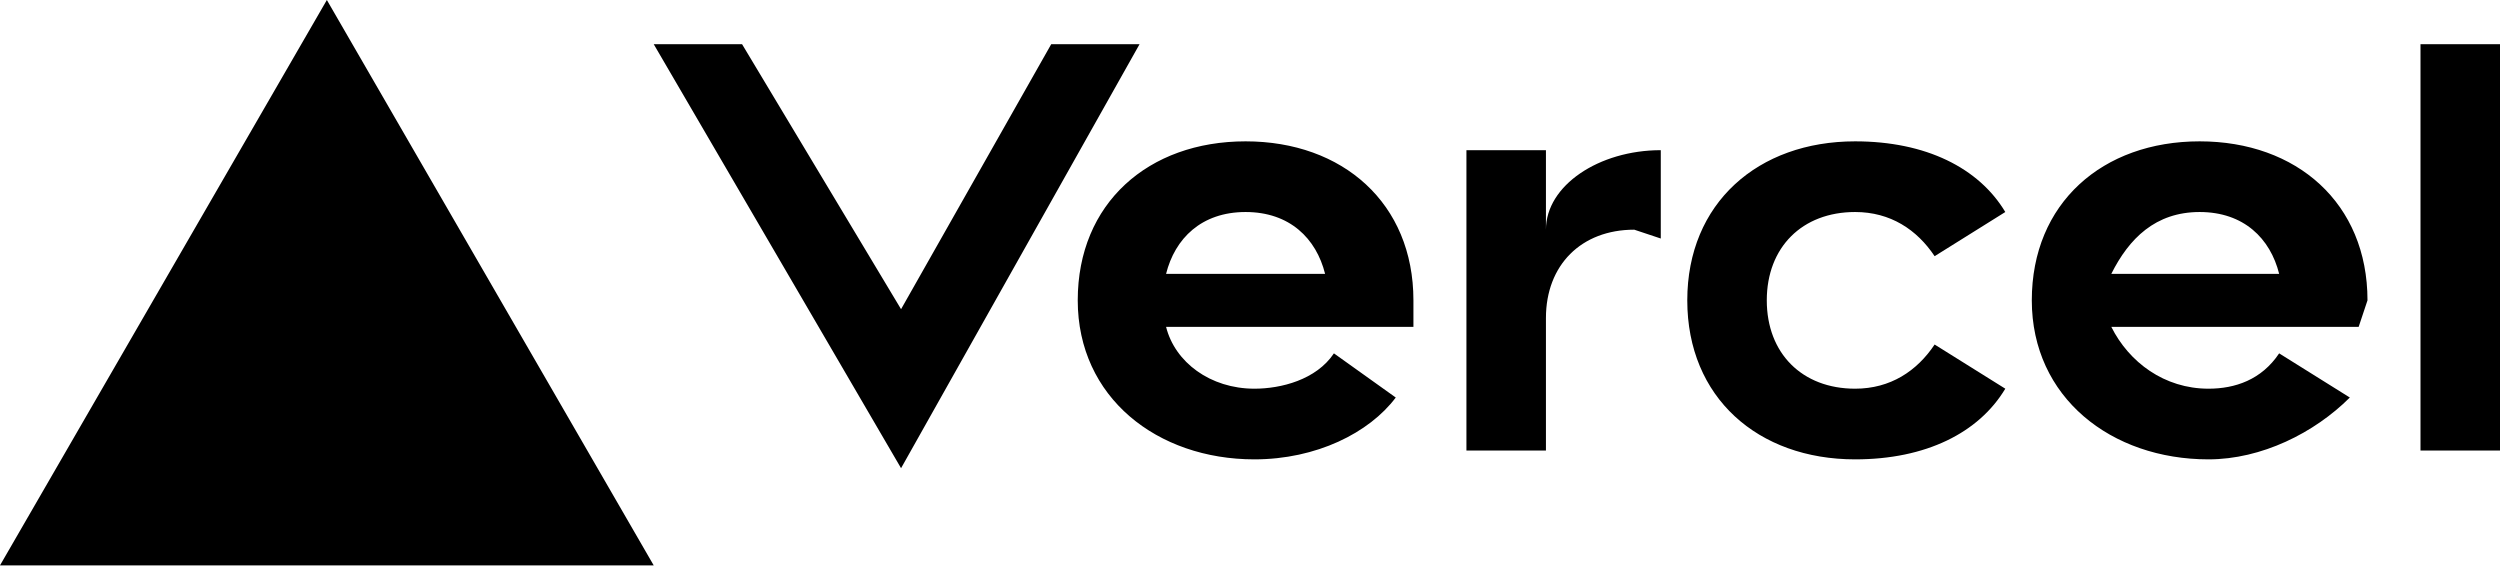
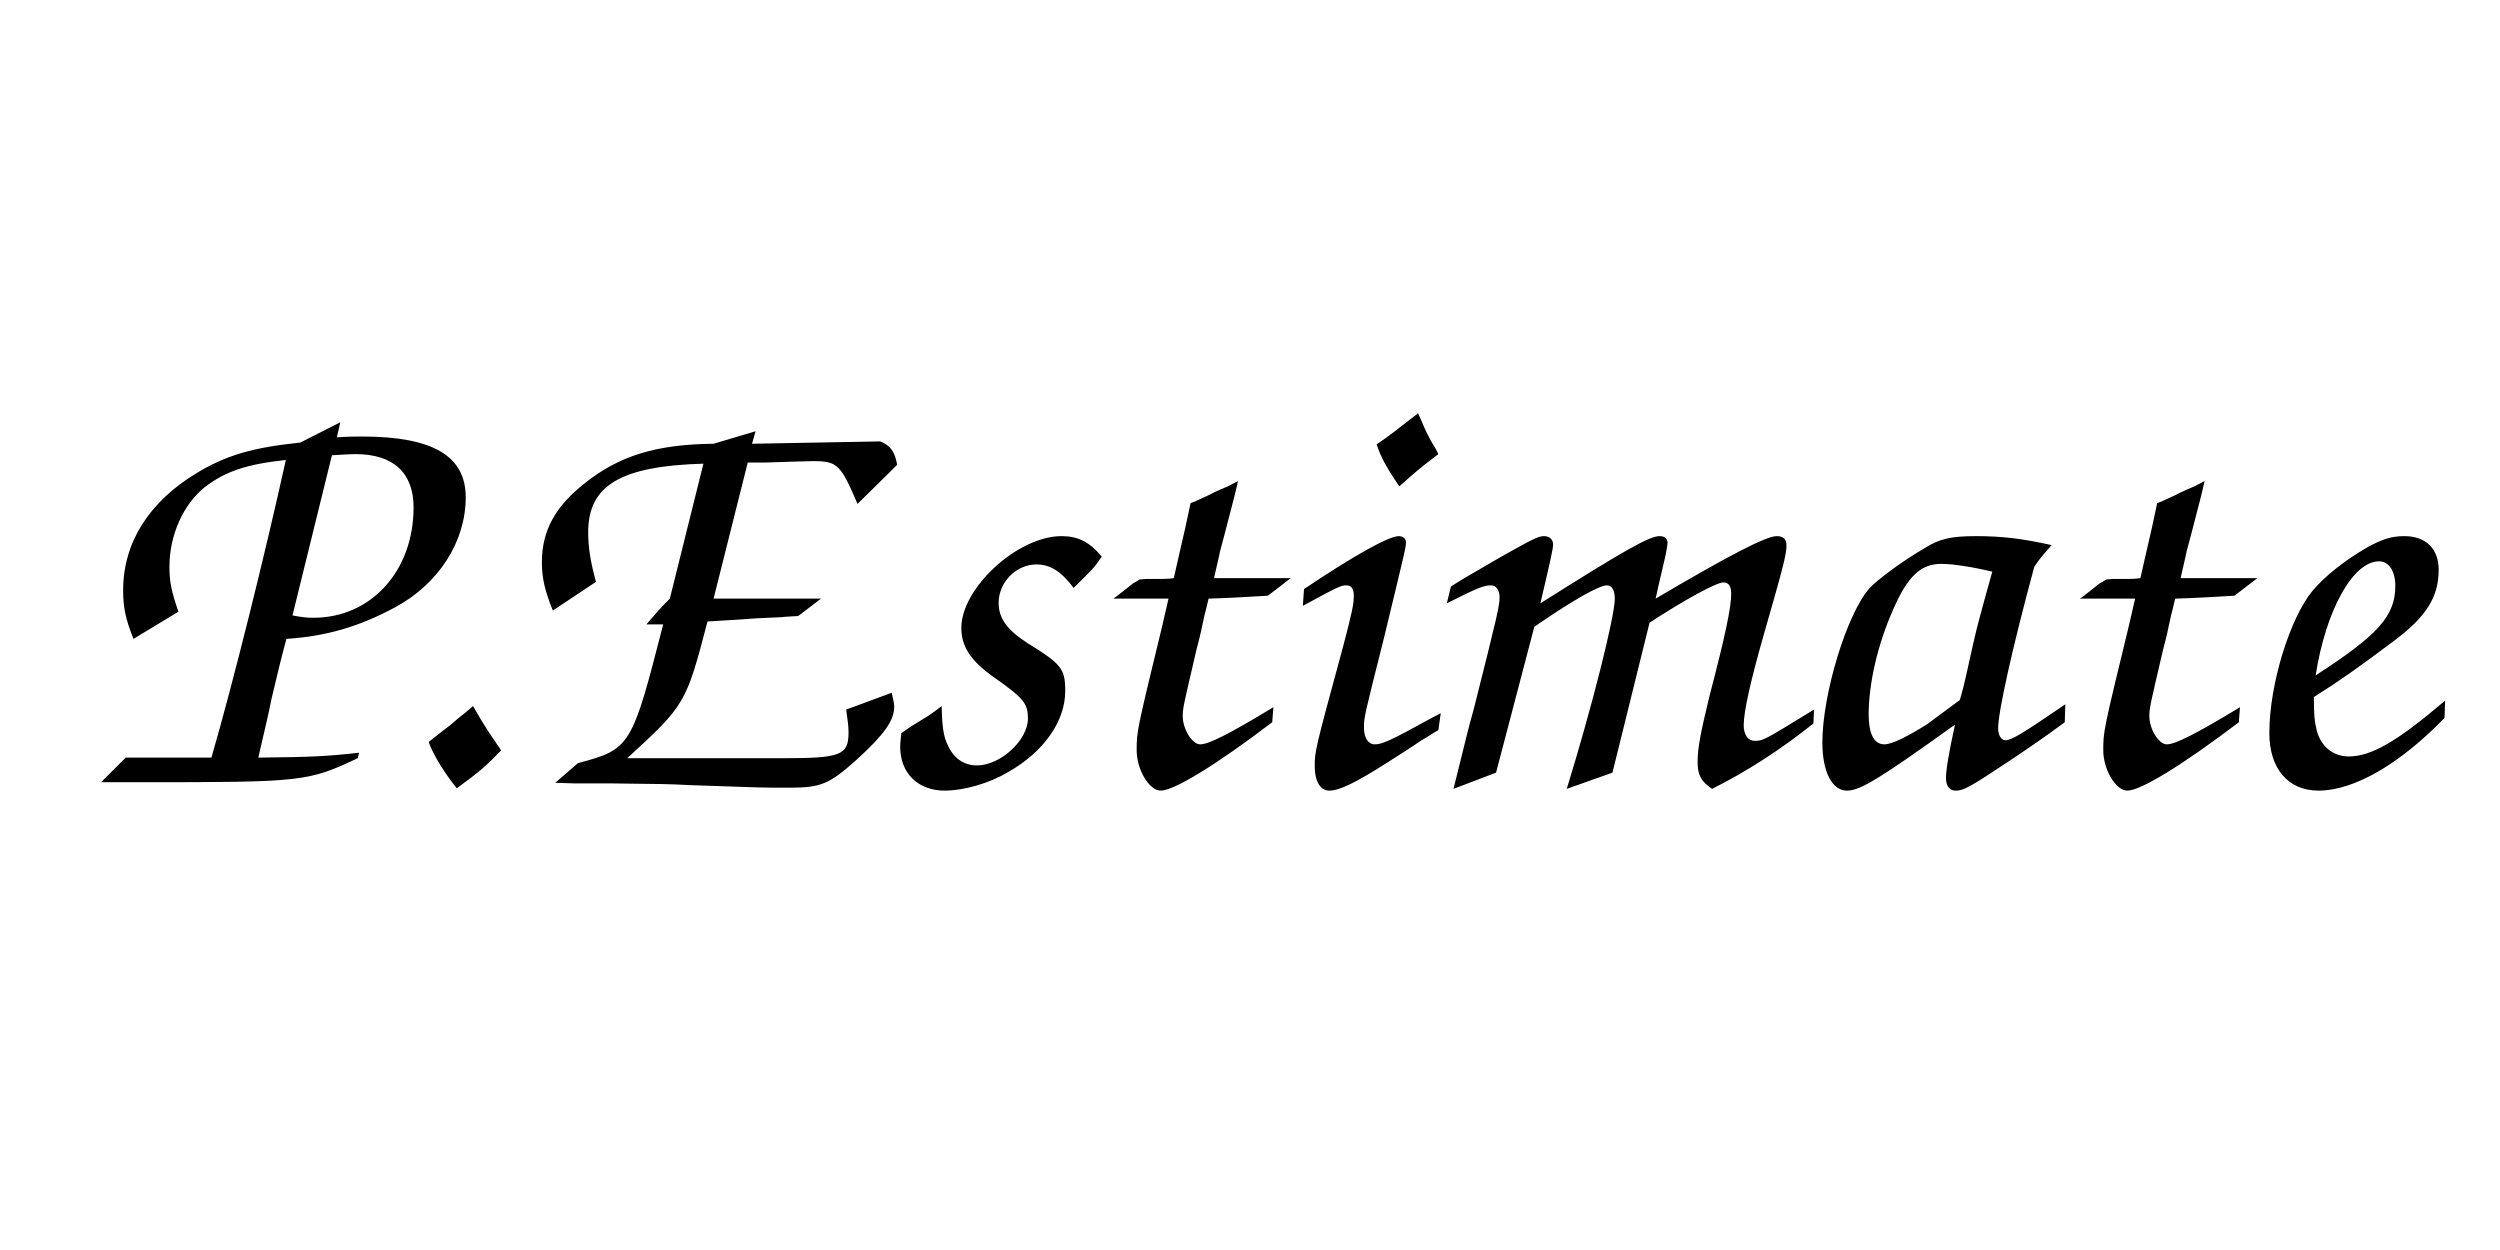
- <svg xmlns="http://www.w3.org/2000/svg" fill="none" viewBox="0 0 283 64">
-   <path fill="black" d="M141 16c-11 0-19 7-19 18s9 18 20 18c7 0 13-3 16-7l-7-5c-2 3-6 4-9 4-5 0-9-3-10-7h28v-3c0-11-8-18-19-18zm-9 15c1-4 4-7 9-7s8 3 9 7h-18zm117-15c-11 0-19 7-19 18s9 18 20 18c6 0 12-3 16-7l-8-5c-2 3-5 4-8 4-5 0-9-3-11-7h28l1-3c0-11-8-18-19-18zm-10 15c2-4 5-7 10-7s8 3 9 7h-19zm-39 3c0 6 4 10 10 10 4 0 7-2 9-5l8 5c-3 5-9 8-17 8-11 0-19-7-19-18s8-18 19-18c8 0 14 3 17 8l-8 5c-2-3-5-5-9-5-6 0-10 4-10 10zm83-29v46h-9V5h9zM37 0l37 64H0L37 0zm92 5-27 48L74 5h10l18 30 17-30h10zm59 12v10l-3-1c-6 0-10 4-10 10v15h-9V17h9v9c0-5 6-9 13-9z" />
+ <svg xmlns="http://www.w3.org/2000/svg" width="200" height="100">
+   <text x="50%" y="50%" font-family="'Brush Script MT', cursive" font-size="48" fill="black" dominant-baseline="middle" text-anchor="middle">
+     P.Estimate
+   </text>
</svg>
